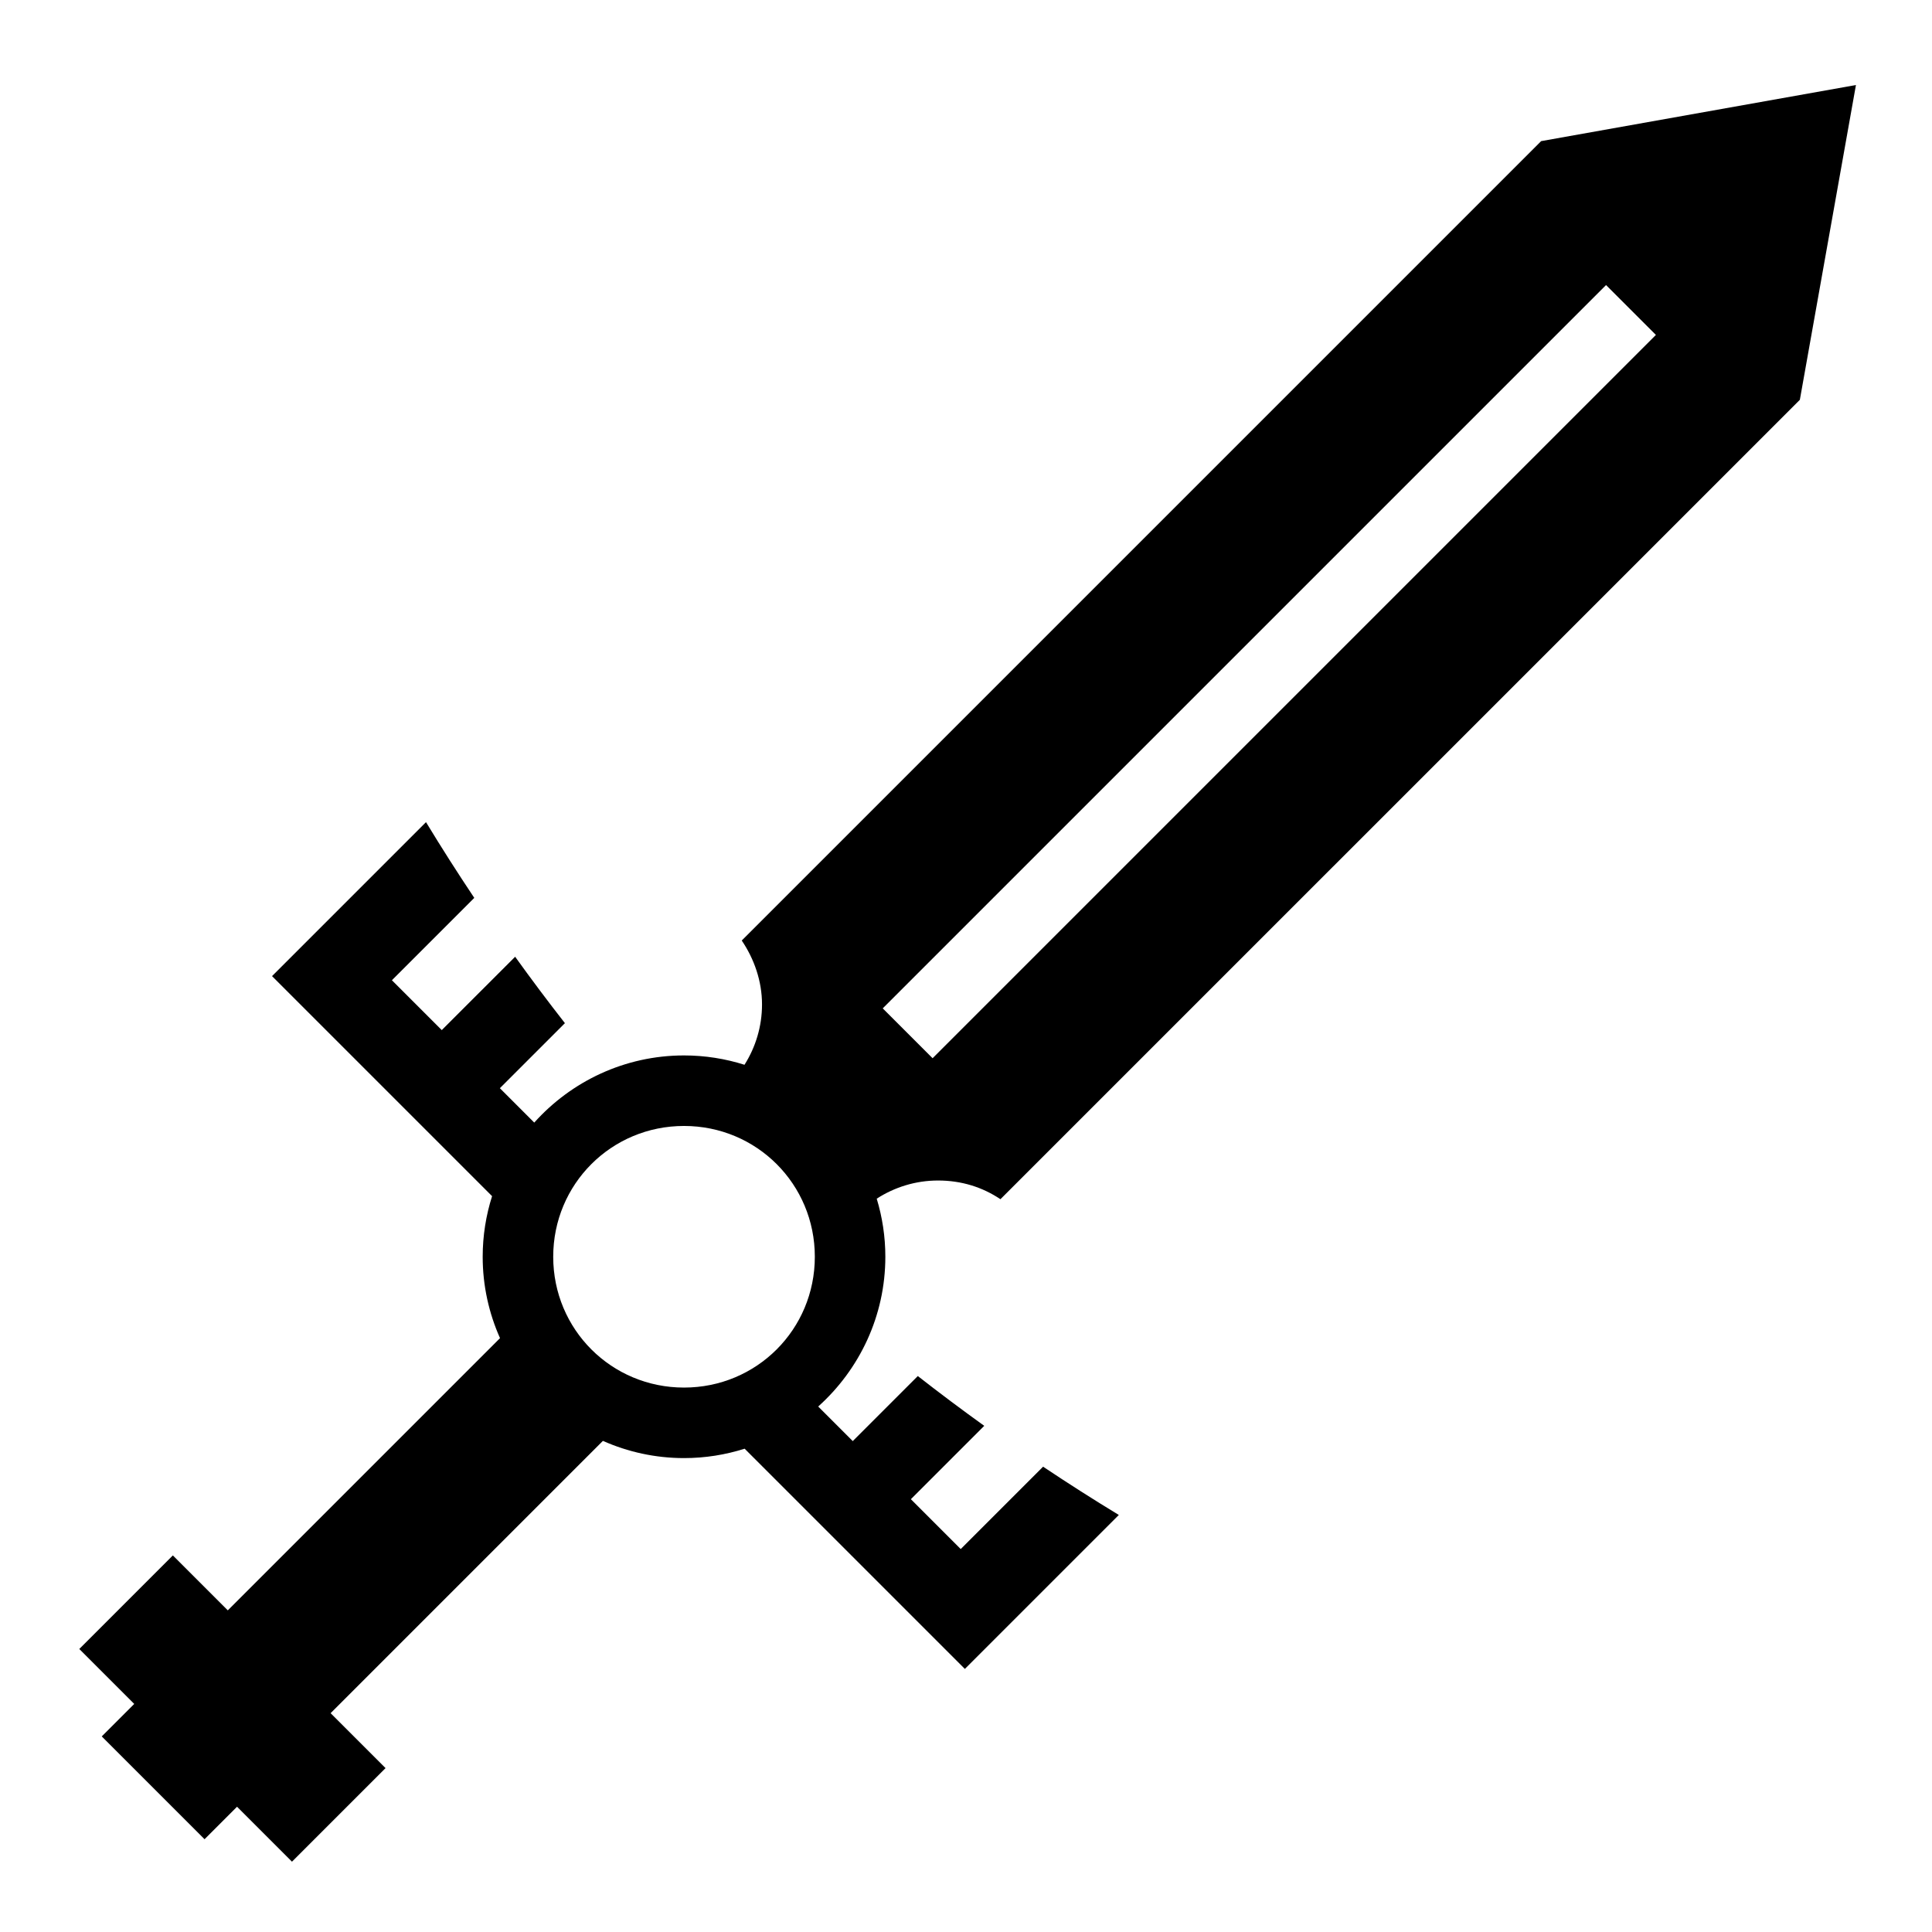
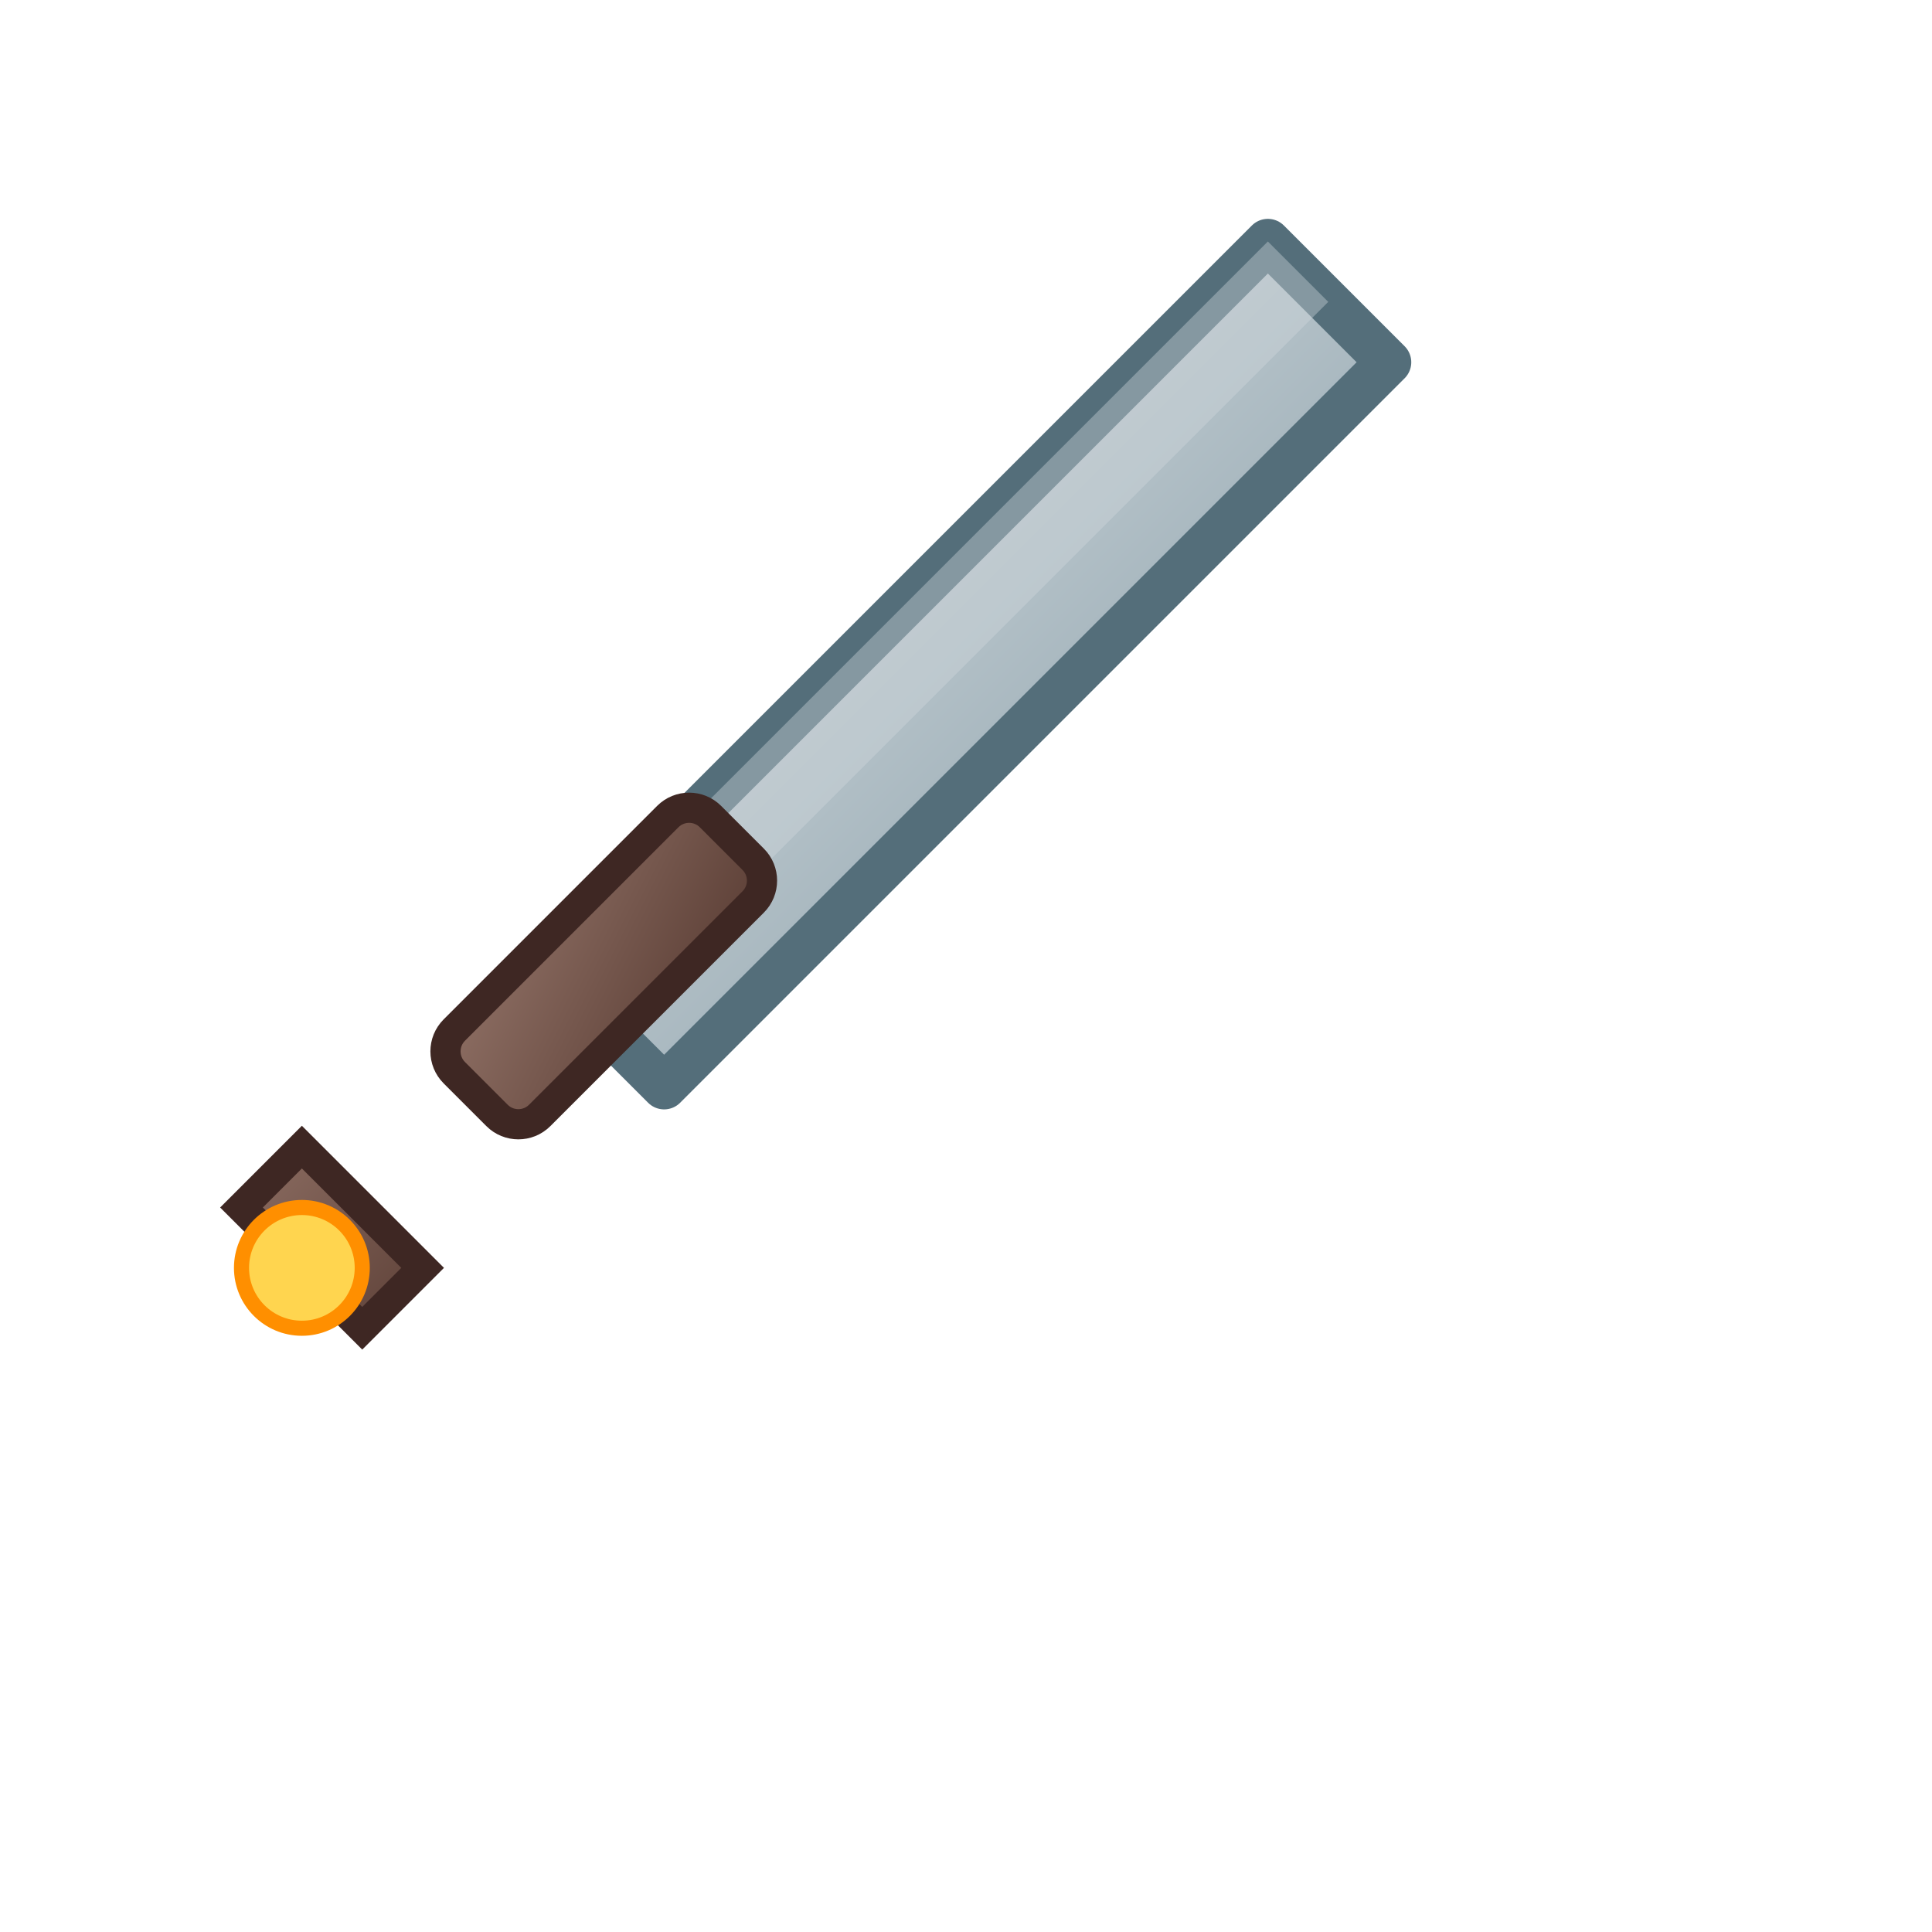
- <svg xmlns="http://www.w3.org/2000/svg" fill="currentColor" viewBox="0 0 512 512">
-   <path fill="currentColor" d="M491.844 22.533l-83.42 14.865L196.572 249.25c3.262 4.815 5.37 10.72 5.37 16.932 0 5.863-1.71 11.35-4.643 15.996-5.065-1.606-10.448-2.477-16.027-2.477-15.724 0-29.904 6.89-39.69 17.796l-9.112-9.113 17.237-17.237c-4.515-5.772-8.907-11.645-13.19-17.6l-19.443 19.44-13.215-13.215 21.828-21.827c-4.403-6.59-8.67-13.278-12.792-20.068l-40.802 40.803 58.314 58.314c-1.613 5.075-2.49 10.47-2.49 16.063 0 7.666 1.65 14.96 4.592 21.564l-72.14 72.14-14.56-14.56L21.013 437l14.558 14.56-8.607 8.608 27.246 27.246 8.606-8.61 14.56 14.56 24.798-24.8-14.557-14.556 72.158-72.16c6.586 2.922 13.858 4.562 21.498 4.562 5.593 0 10.988-.877 16.063-2.49l58.363 58.363L296.5 401.48c-6.797-4.127-13.486-8.395-20.068-12.793l-21.83 21.83L241.39 397.3l19.442-19.44c-5.962-4.29-11.835-8.683-17.603-13.194l-17.238 17.238-9.16-9.16c10.905-9.785 17.795-23.965 17.795-39.69 0-5.346-.806-10.51-2.285-15.39 4.703-3.04 10.288-4.817 16.265-4.816 6.21 0 11.776 1.77 16.52 4.955L476.98 105.95l14.864-83.417zm-66.227 53.012l13.215 13.215-191.684 191.68-13.214-13.213L425.617 75.545zM181.273 298.39c19.257 0 34.665 15.41 34.665 34.665 0 19.256-15.408 34.666-34.665 34.666-19.256 0-34.666-15.41-34.666-34.665s15.41-34.666 34.666-34.666z" />
+ <svg xmlns="http://www.w3.org/2000/svg" viewBox="0 0 64 64" width="64" height="64">
+   <defs>
+     <linearGradient id="bladeGrad" x1="0%" y1="0%" x2="100%" y2="100%">
+       <stop offset="0%" stop-color="#E0E0E0" />
+       <stop offset="50%" stop-color="#B0BEC5" />
+       <stop offset="100%" stop-color="#78909C" />
+     </linearGradient>
+     <linearGradient id="handleGrad" x1="0%" y1="0%" x2="100%" y2="100%">
+       <stop offset="0%" stop-color="#8D6E63" />
+       <stop offset="100%" stop-color="#5D4037" />
+     </linearGradient>
+   </defs>
+   <path d="M42 8 L46 12 L22 36 L18 32 Z" fill="url(#bladeGrad)" stroke="#546E7A" stroke-width="1.5" stroke-linejoin="round" />
+   <path d="M42 8 L44 10 L20 34 L18 32 Z" fill="#CFD8DC" opacity="0.4" />
+   <rect x="14" y="30" width="12" height="4" rx="1" fill="url(#handleGrad)" stroke="#3E2723" stroke-width="1" transform="rotate(-45 20 32)" />
+   <path d="M10 38 L14 42 L12 44 L8 40 Z" fill="url(#handleGrad)" stroke="#3E2723" stroke-width="1" />
+   <circle cx="10" cy="42" r="2" fill="#FFD54F" stroke="#FF8F00" stroke-width="0.5" />
</svg>
